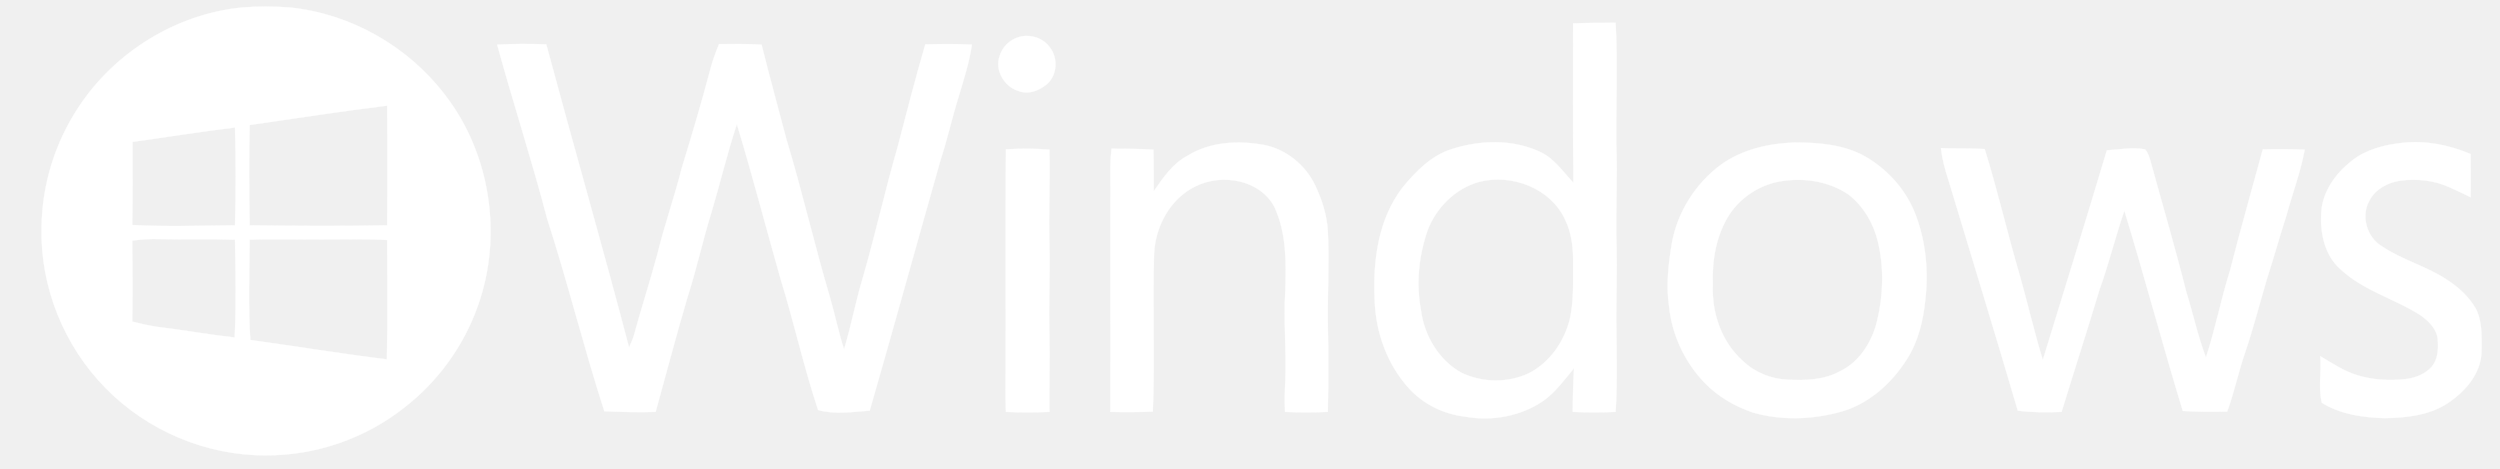
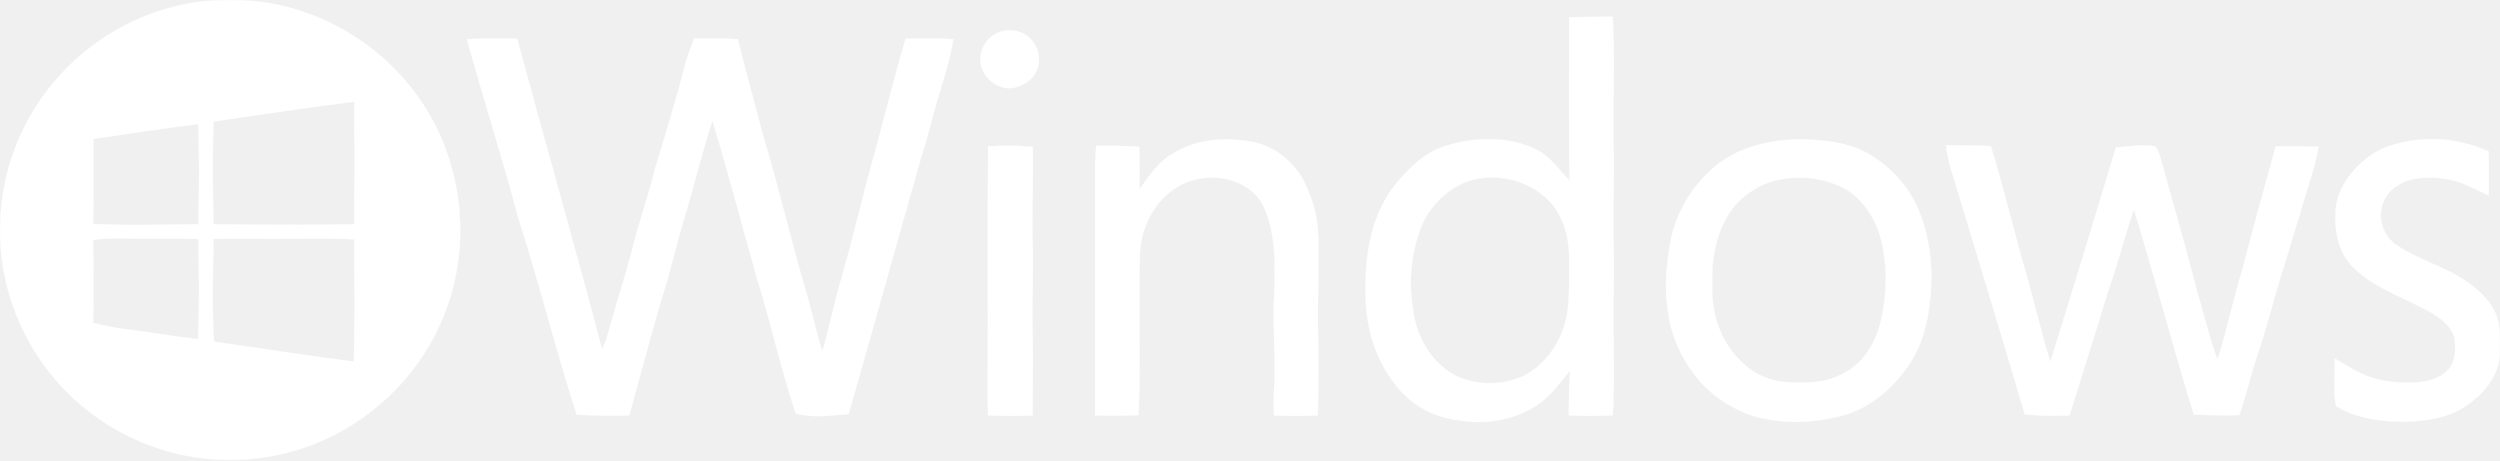
- <svg xmlns="http://www.w3.org/2000/svg" width="800pt" height="150pt" viewBox="0 0 800 150" version="1.1">
+ <svg xmlns="http://www.w3.org/2000/svg" version="1.1" viewBox="13.24 2.05 780.92 143.7">
  <path fill="#ffffff" stroke="#ffffff" stroke-width="0.094" opacity="1.00" d=" M 77.4 2.4 C 82.5 2.0 87.6 2.0 92.8 2.4 C 112.3 4.4 130.7 14.9 142.5 30.5 C 157.0 49.3 160.9 75.6 152.9 97.9 C 148.4 110.7 140.1 122.1 129.4 130.4 C 116.9 140.3 101.0 145.8 85.0 145.7 C 66.0 145.8 47.1 137.8 33.8 124.2 C 20.5 110.7 12.9 91.9 13.3 73.0 C 13.4 59.2 17.6 45.6 25.2 34.2 C 36.8 16.6 56.4 4.5 77.4 2.4 M 79.9 40.0 C 79.6 50.7 79.7 61.4 79.9 72.1 C 94.6 72.3 109.2 72.4 123.9 72.1 C 124.0 59.3 124.0 46.6 123.9 33.8 C 109.2 35.6 94.6 37.9 79.9 40.0 M 42.4 45.4 C 42.4 54.2 42.5 63.1 42.3 72.0 C 53.3 72.6 64.3 72.2 75.2 72.1 C 75.5 61.7 75.5 51.2 75.2 40.8 C 64.2 42.1 53.3 43.9 42.4 45.4 M 42.3 77.0 C 42.4 85.6 42.5 94.2 42.3 102.9 C 45.0 103.6 47.7 104.2 50.4 104.6 C 58.7 105.6 66.9 107.1 75.1 108.0 C 75.6 97.6 75.4 87.1 75.2 76.7 C 67.2 76.4 59.1 76.7 51.0 76.5 C 48.1 76.4 45.2 76.6 42.3 77.0 M 79.9 76.7 C 79.8 87.4 79.4 98.1 80.1 108.8 C 94.7 110.8 109.2 113.2 123.8 115.0 C 124.1 102.3 123.9 89.5 123.9 76.8 C 117.0 76.4 110.0 76.6 103.0 76.6 C 95.3 76.7 87.6 76.4 79.9 76.7 Z" />
  <path fill="#ffffff" stroke="#ffffff" stroke-width="0.094" opacity="1.00" d=" M 503.4 7.5 C 507.9 7.3 512.5 7.3 517.0 7.3 C 517.7 20.2 517.1 33.1 517.2 46.0 C 517.7 57.0 516.9 68.0 517.3 79.0 C 517.5 86.7 517.2 94.3 517.2 102.0 C 517.3 111.9 517.6 121.9 517.0 131.8 C 512.4 132.0 507.8 132.0 503.3 131.8 C 503.3 127.1 503.4 122.5 503.7 117.8 C 500.7 121.4 497.9 125.3 494.1 128.1 C 486.8 133.2 477.4 134.9 468.7 133.3 C 461.9 132.5 455.4 129.3 450.8 124.2 C 443.9 116.6 440.2 106.3 439.9 96.0 C 439.3 83.5 441.0 70.1 448.9 59.9 C 453.1 54.8 458.1 49.7 464.6 47.7 C 473.7 44.8 483.8 44.5 492.6 48.5 C 497.2 50.5 500.1 54.9 503.5 58.5 C 503.3 41.5 503.4 24.5 503.4 7.5 M 473.3 58.2 C 465.7 60.3 459.5 66.5 456.8 73.8 C 454.0 81.9 453.1 90.7 454.7 99.2 C 455.7 107.3 460.4 115.3 467.7 119.3 C 474.4 122.5 482.6 122.6 489.3 119.4 C 495.9 116.0 500.5 109.4 502.3 102.3 C 503.6 96.6 503.4 90.8 503.4 85.0 C 503.5 80.0 503.1 74.8 500.8 70.2 C 496.2 60.2 483.7 55.5 473.3 58.2 Z" />
  <path fill="#ffffff" stroke="#ffffff" stroke-width="0.094" opacity="1.00" d=" M 328.3 11.5 C 331.2 11.4 334.2 12.7 335.9 15.1 C 338.8 18.7 338.3 24.7 334.4 27.4 C 332.0 29.2 328.8 30.3 325.9 29.1 C 321.4 27.8 318.2 22.4 319.9 17.9 C 321.0 14.2 324.5 11.6 328.3 11.5 Z" />
  <path fill="#ffffff" stroke="#ffffff" stroke-width="0.094" opacity="1.00" d=" M 159.1 14.3 C 164.3 14.0 169.5 14.0 174.8 14.2 C 183.5 46.6 192.8 78.8 201.3 111.2 C 201.8 110.0 202.4 108.8 202.8 107.5 C 205.2 98.7 208.0 90.1 210.4 81.2 C 212.6 72.1 215.8 63.2 218.1 54.0 C 221.3 43.5 224.5 32.9 227.3 22.2 C 228.0 19.5 229.0 16.8 230.1 14.1 C 234.6 14.1 239.1 14.0 243.7 14.3 C 246.2 24.4 249.0 34.4 251.6 44.4 C 256.7 61.2 260.6 78.4 265.6 95.2 C 267.2 100.7 268.3 106.3 270.1 111.8 C 272.4 104.2 273.8 96.5 276.1 88.9 C 280.1 75.1 283.2 61.0 287.2 47.2 C 290.1 36.2 292.9 25.1 296.1 14.2 C 301.1 14.1 306.1 14.0 311.0 14.3 C 310.2 19.9 308.4 25.4 306.8 30.8 C 304.7 37.5 303.2 44.4 301.0 51.1 C 293.4 77.8 286.0 104.7 278.3 131.4 C 272.8 131.8 267.1 132.7 261.8 131.2 C 257.2 117.4 254.1 103.2 249.8 89.3 C 245.1 72.8 240.8 56.2 235.8 39.7 C 232.7 49.0 230.5 58.5 227.7 67.8 C 224.9 76.8 222.9 86.1 220.0 95.1 C 216.4 107.3 213.2 119.5 209.8 131.8 C 204.3 132.0 198.8 131.8 193.4 131.6 C 186.8 111.2 181.7 90.4 175.1 70.0 C 170.2 51.3 164.2 32.9 159.1 14.3 Z" />
  <path fill="#ffffff" stroke="#ffffff" stroke-width="0.094" opacity="1.00" d=" M 379.9 49.9 C 387.2 45.3 396.3 44.9 404.6 46.4 C 411.6 47.8 417.7 52.8 420.8 59.2 C 423.0 63.8 424.6 68.8 424.9 73.9 C 425.4 83.6 424.8 93.3 424.9 103.0 C 425.1 112.6 425.1 122.2 424.9 131.8 C 420.3 132.0 415.7 132.0 411.2 131.8 C 411.1 128.5 411.1 125.2 411.3 122.0 C 411.7 112.3 410.7 102.6 411.3 93.0 C 411.6 84.0 411.7 74.5 407.8 66.2 C 403.2 57.5 391.1 55.4 382.6 59.6 C 374.5 63.5 369.7 72.4 369.3 81.2 C 368.8 98.0 369.6 114.9 368.9 131.7 C 364.4 131.9 359.8 131.9 355.3 131.8 C 355.4 109.5 355.3 87.3 355.3 65.0 C 355.5 59.2 355.0 53.4 355.7 47.6 C 360.2 47.6 364.6 47.6 369.1 47.9 C 369.2 52.3 369.2 56.7 369.2 61.2 C 372.2 56.9 375.2 52.4 379.9 49.9 Z" />
  <path fill="#ffffff" stroke="#ffffff" stroke-width="0.094" opacity="1.00" d=" M 574.2 45.6 C 581.9 45.6 590.0 46.2 596.9 50.1 C 603.8 54.1 609.4 60.2 612.5 67.5 C 616.2 76.4 617.2 86.4 616.1 96.0 C 615.4 102.7 613.8 109.4 610.1 115.1 C 605.2 122.8 597.8 129.4 588.9 131.8 C 579.8 134.3 570.0 134.6 560.9 132.0 C 555.1 130.0 549.7 126.9 545.5 122.5 C 539.1 115.9 535.0 107.1 534.1 98.0 C 533.1 91.3 533.9 84.4 535.0 77.8 C 536.8 67.8 542.6 58.7 550.7 52.7 C 557.5 47.8 566.0 45.9 574.2 45.6 M 568.3 58.3 C 562.4 59.7 556.9 63.4 553.5 68.5 C 549.2 75.1 547.8 83.2 548.1 91.0 C 547.7 100.0 550.8 109.3 557.6 115.4 C 561.5 119.2 566.8 121.3 572.1 121.5 C 577.8 121.8 583.7 121.6 588.8 118.8 C 595.1 115.8 599.1 109.3 600.7 102.6 C 602.7 94.3 602.9 85.5 600.9 77.2 C 599.5 71.4 596.3 66.0 591.6 62.3 C 584.9 57.7 576.2 56.6 568.3 58.3 Z" />
  <path fill="#ffffff" stroke="#ffffff" stroke-width="0.094" opacity="1.00" d=" M 768.9 45.7 C 776.3 44.9 783.8 46.4 790.6 49.3 C 790.6 53.9 790.7 58.5 790.6 63.1 C 788.4 62.0 786.2 61.0 784.0 60.0 C 779.1 57.7 773.4 57.1 768.1 57.8 C 764.1 58.4 760.1 60.5 758.2 64.2 C 755.4 69.1 757.4 76.0 762.2 78.8 C 768.8 83.3 776.7 85.2 783.3 89.7 C 786.8 92.0 790.1 95.0 792.2 98.7 C 794.4 102.8 794.1 107.6 794.1 112.1 C 794.1 119.6 788.6 125.7 782.5 129.5 C 776.7 133.0 769.7 133.7 763.0 133.8 C 756.1 133.6 749.0 132.6 743.0 128.9 C 741.8 124.1 742.9 119.0 742.5 114.0 C 746.3 116.2 749.9 118.7 754.1 120.0 C 759.2 121.6 764.7 121.9 769.9 121.3 C 773.0 120.9 776.1 119.7 778.2 117.3 C 780.1 115.0 780.3 111.8 780.1 109.0 C 780.0 105.4 777.1 102.6 774.3 100.7 C 766.0 95.5 756.1 92.9 748.9 86.1 C 743.8 81.6 742.4 74.4 742.8 68.0 C 743.2 61.3 747.4 55.5 752.5 51.5 C 757.1 47.8 763.1 46.3 768.9 45.7 Z" />
  <path fill="#ffffff" stroke="#ffffff" stroke-width="0.094" opacity="1.00" d=" M 621.1 47.4 C 625.8 47.6 630.4 47.4 635.1 47.7 C 639.2 60.9 642.3 74.4 646.2 87.7 C 648.8 96.8 650.9 106.1 653.7 115.2 C 660.6 92.8 667.5 70.5 674.2 48.1 C 678.2 47.9 682.3 47.0 686.4 47.8 C 687.4 48.8 687.8 50.4 688.2 51.7 C 692.0 65.6 696.1 79.4 699.6 93.4 C 701.8 100.4 703.3 107.6 705.9 114.4 C 708.9 105.3 710.7 95.8 713.6 86.6 C 716.9 73.6 720.6 60.7 724.1 47.8 C 728.6 47.7 733.0 47.7 737.5 47.9 C 736.2 55.0 733.6 61.8 731.7 68.8 C 729.5 75.6 727.6 82.5 725.4 89.3 C 723.1 97.1 721.1 104.9 718.5 112.6 C 716.3 118.9 715.0 125.4 712.7 131.7 C 708.0 131.8 703.2 131.8 698.5 131.5 C 692.0 110.2 686.3 88.7 679.8 67.4 C 676.9 75.8 674.8 84.5 671.8 92.8 C 667.9 105.8 663.7 118.7 659.7 131.8 C 655.0 132.0 650.3 132.0 645.7 131.4 C 638.5 106.8 630.9 82.2 623.5 57.6 C 622.4 54.3 621.5 50.9 621.1 47.4 Z" />
  <path fill="#ffffff" stroke="#ffffff" stroke-width="0.094" opacity="1.00" d=" M 321.9 47.8 C 326.5 47.5 331.2 47.5 335.8 47.9 C 336.1 57.9 335.5 67.9 335.8 78.0 C 336.1 87.6 335.5 97.3 335.8 107.0 C 336.0 115.2 335.7 123.5 335.8 131.8 C 331.2 132.0 326.5 132.0 321.9 131.8 C 321.8 128.5 321.7 125.2 321.8 122.0 C 321.9 97.3 321.7 72.5 321.9 47.8 Z" />
</svg>
